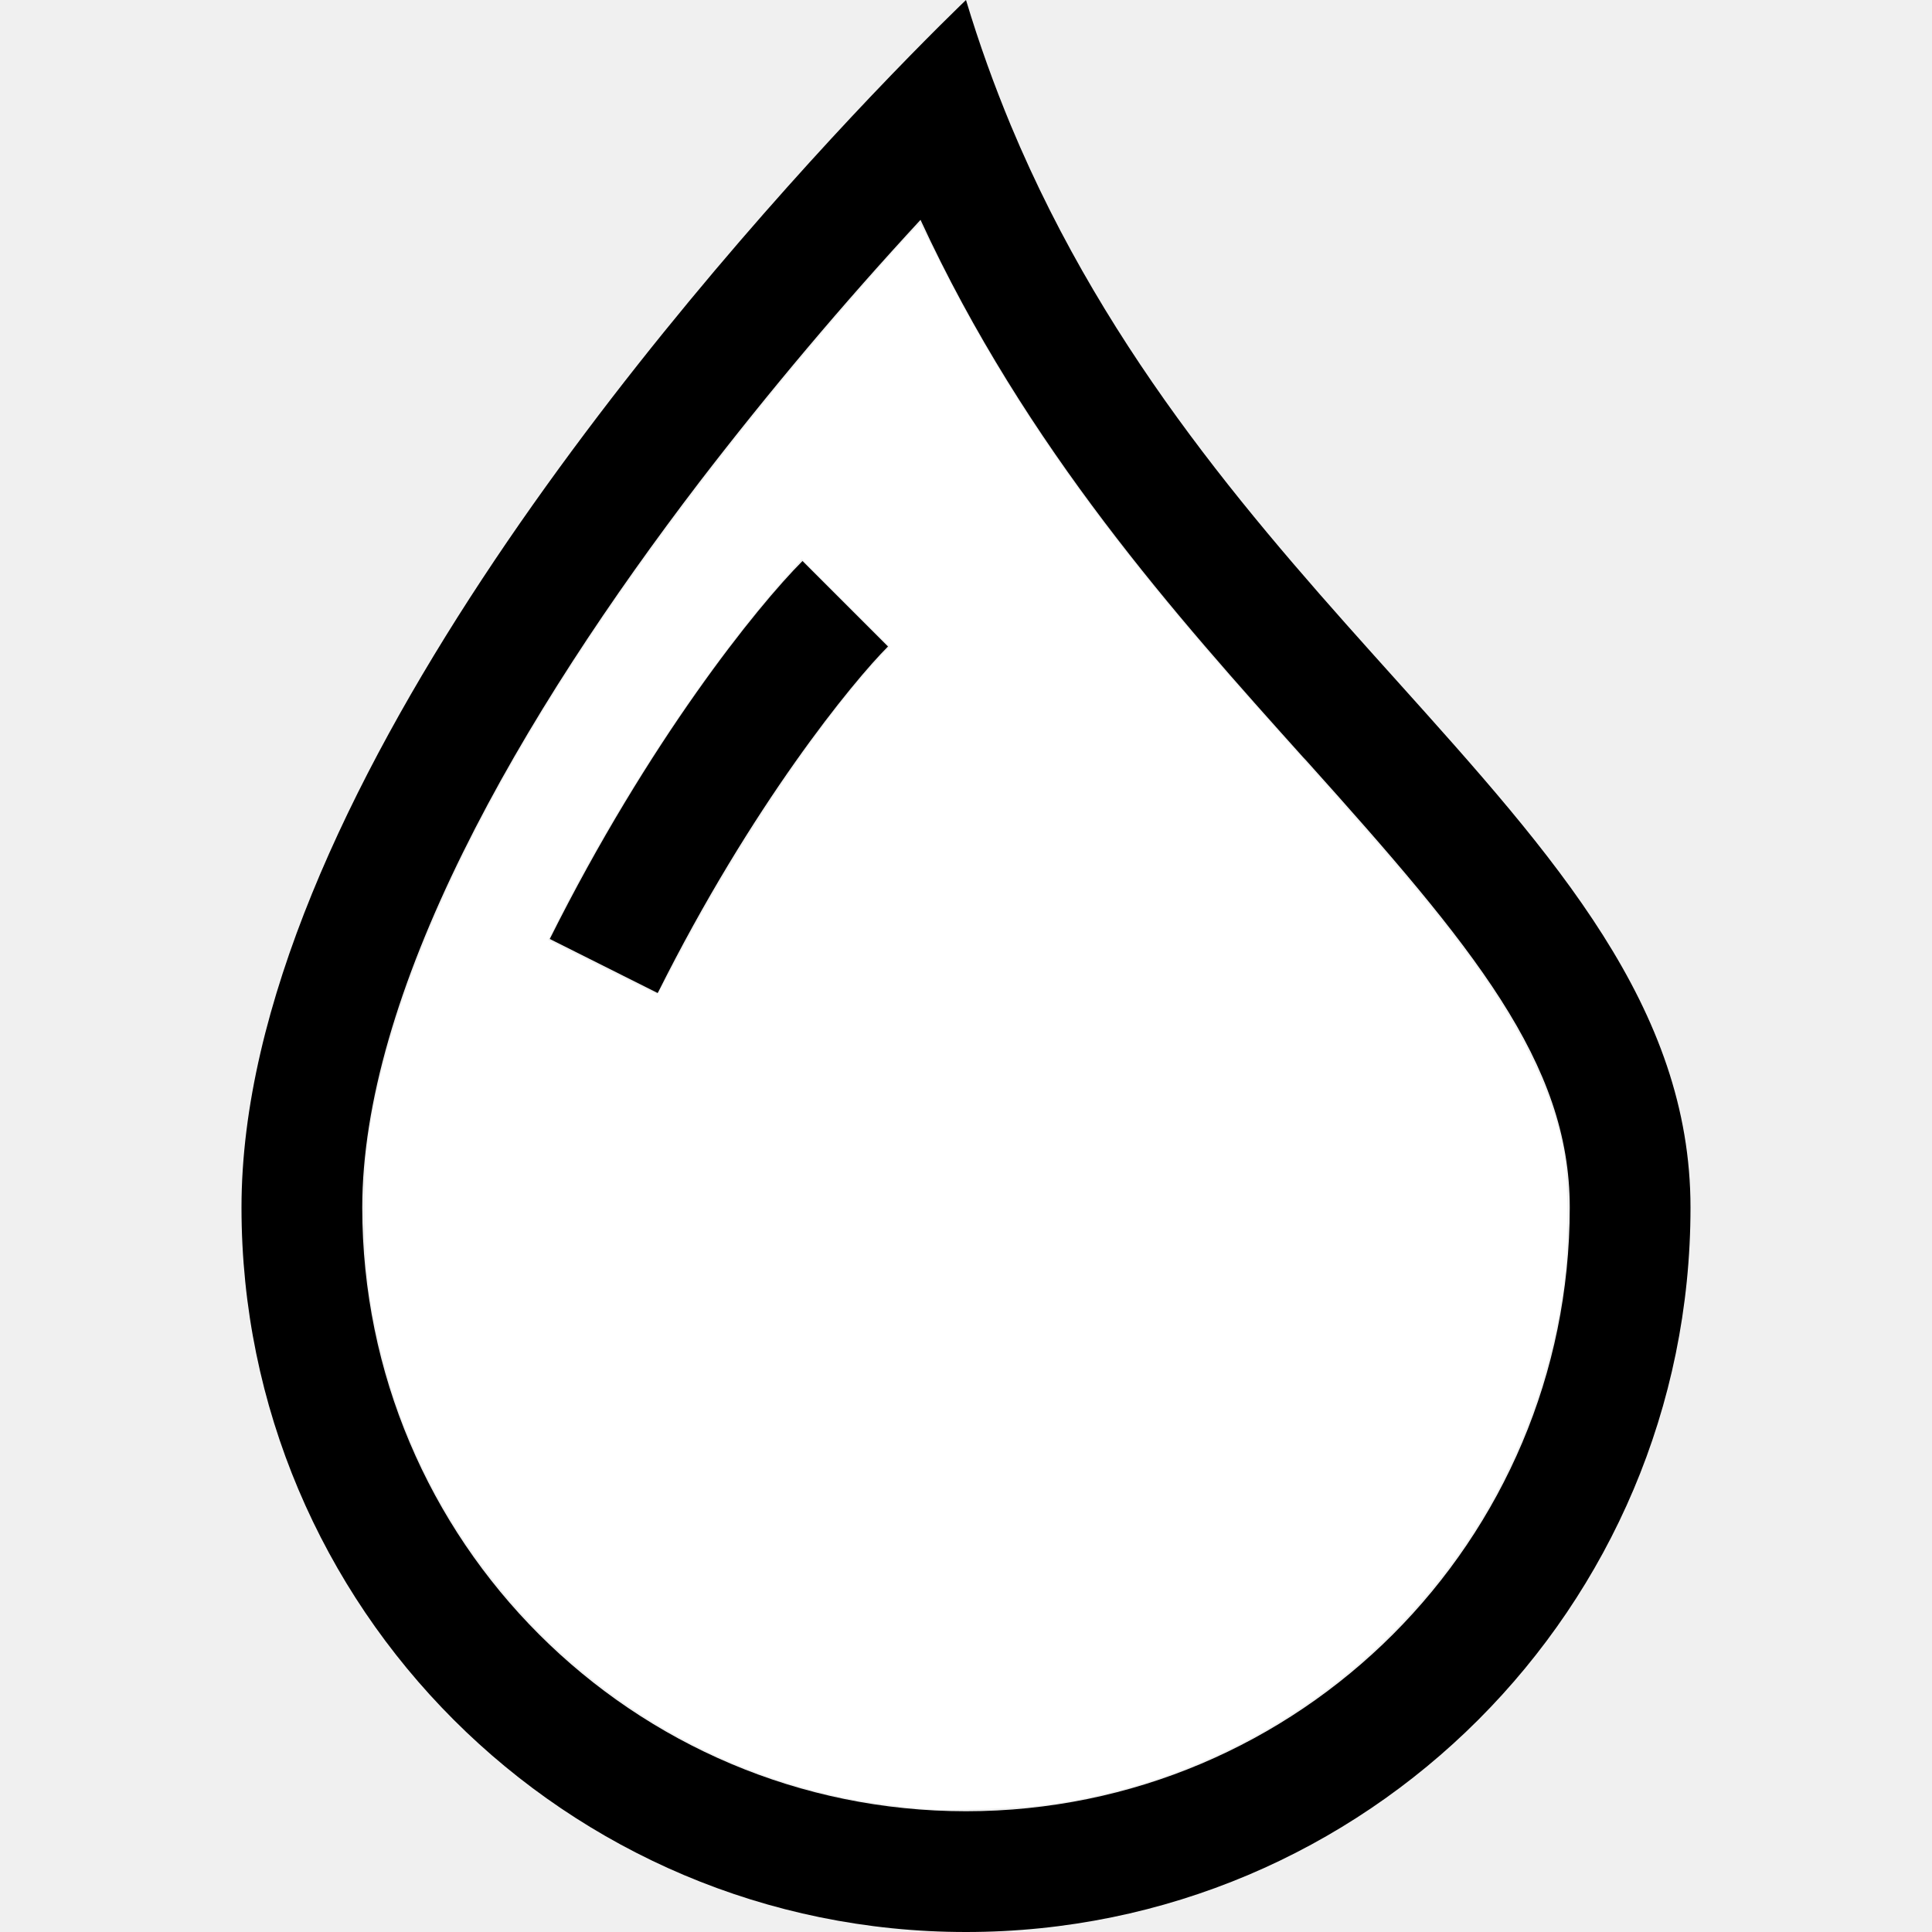
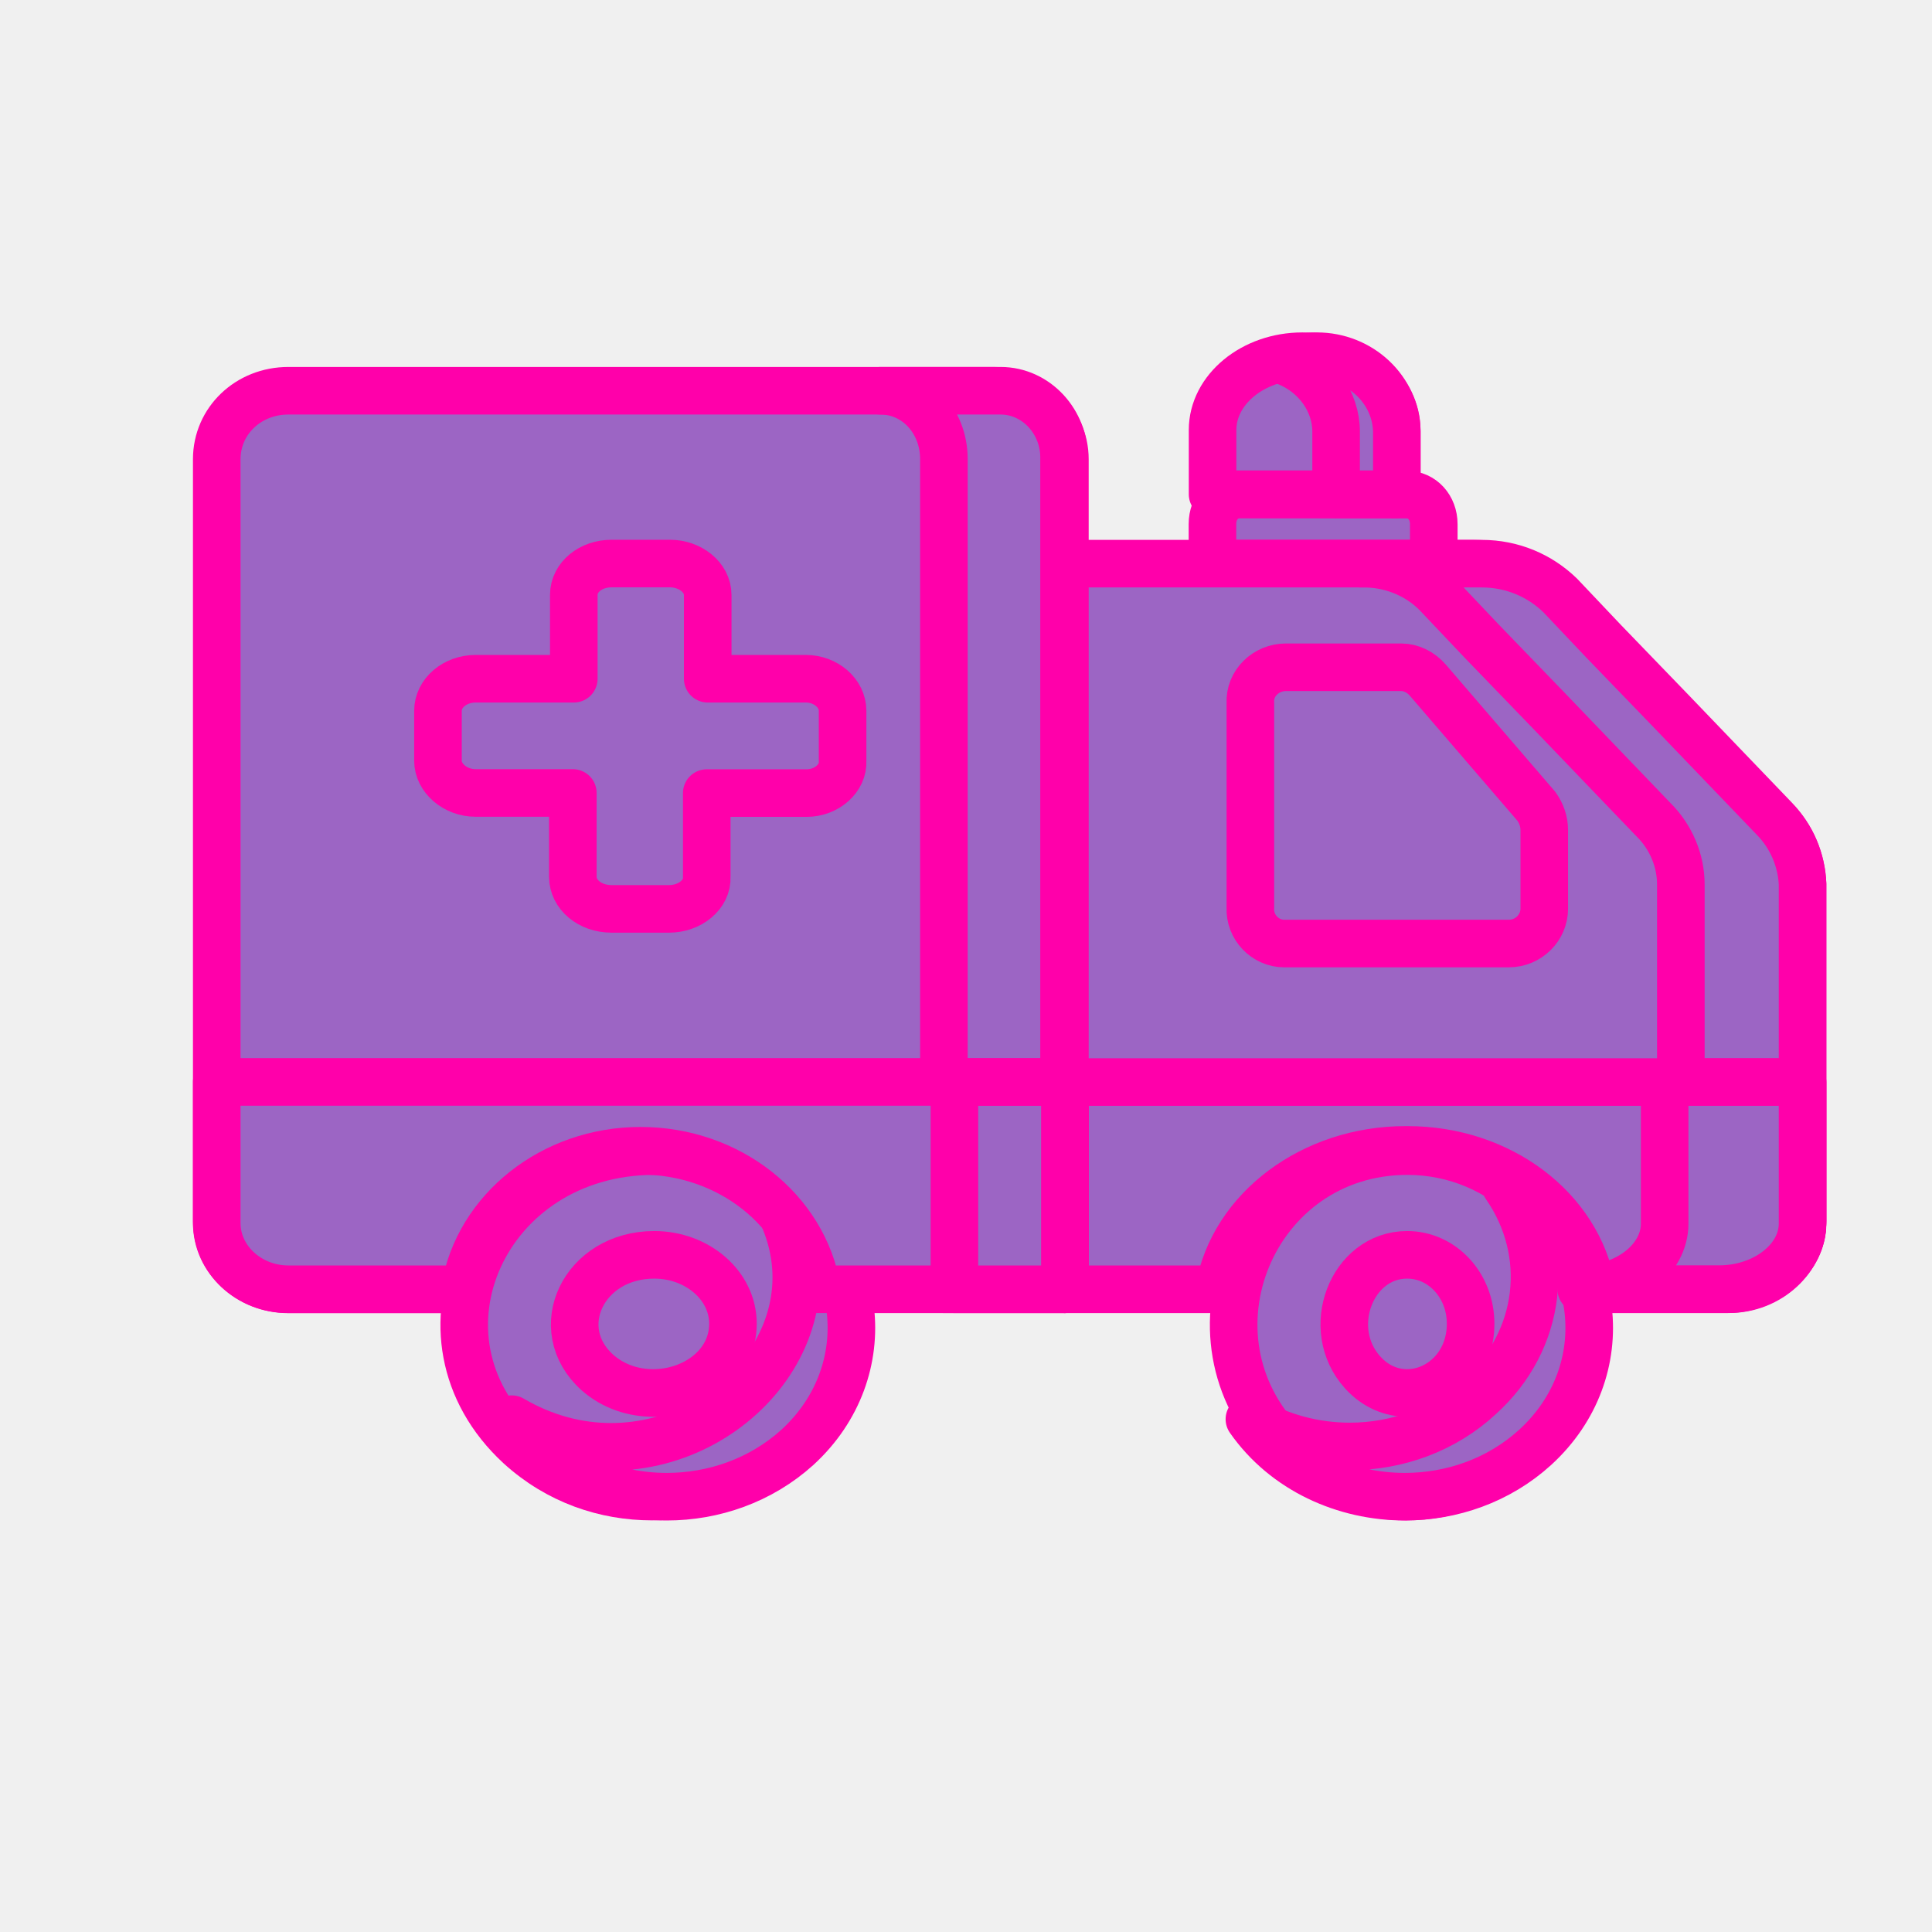
- <svg xmlns="http://www.w3.org/2000/svg" width="320" height="320" fill="currentColor" class="bi bi-droplet" viewBox="0 0 16 16" version="1.1" id="svg6">
-   <defs id="defs10" />
-   <path fill-rule="evenodd" d="M7.21.8C7.69.295 8 0 8 0c.109.363.234.708.371 1.038.812 1.946 2.073 3.35 3.197 4.6C12.878 7.096 14 8.345 14 10a6 6 0 0 1-12 0C2 6.668 5.58 2.517 7.21.8zm.413 1.021A31.25 31.25 0 0 0 5.794 3.99c-.726.95-1.436 2.008-1.96 3.07C3.304 8.133 3 9.138 3 10a5 5 0 0 0 10 0c0-1.201-.796-2.157-2.181-3.7l-.03-.032C9.75 5.11 8.5 3.72 7.623 1.82z" id="path2" />
-   <path fill-rule="evenodd" d="M4.553 7.776c.82-1.641 1.717-2.753 2.093-3.13l.708.708c-.29.29-1.128 1.311-1.907 2.87l-.894-.448z" id="path4" />
-   <path style="fill:#ffffff;stroke-width:0.36" d="m 153.528,299.651 c -9.742,-0.984 -14.665,-1.872 -21.578,-3.891 -30.65,-8.953 -55.596,-32.644 -66.165,-62.838 -1.873,-5.351 -3.616,-12.392 -4.534,-18.322 -1.08,-6.971 -1.178,-20.307 -0.196,-26.555 3.641,-23.171 15.316,-49.829 35.008,-79.939 10.257,-15.683 23.108,-32.777 37.483,-49.859 8.358,-9.932 18.635,-21.456 18.872,-21.161 0.056,0.07 1.878,3.606 4.048,7.858 9.823,19.245 21.671,36.779 38.381,56.802 5.223,6.259 9.788,11.477 21.08,24.097 15.011,16.777 22.014,25.123 27.978,33.34 8.125,11.195 13.043,21.403 15.037,31.212 0.9,4.429 0.893,16.817 -0.013,22.998 -3.253,22.187 -12.948,41.659 -28.462,57.164 -15.598,15.589 -35.627,25.481 -57.536,28.415 -4.123,0.552 -16.399,0.981 -19.402,0.678 z M 111.835,159.371 c 9.907,-18.942 23.558,-39.367 33.42,-50.004 l 2.108,-2.273 -7.278,-7.255 -7.278,-7.255 -1.63,1.798 C 118.217,108.677 102.775,131.8 92.429,152.401 l -1.647,3.279 8.901,4.478 c 4.896,2.463 9.008,4.486 9.139,4.497 0.131,0.011 1.486,-2.367 3.012,-5.284 z" id="path14" transform="scale(0.05)" />
+ <svg xmlns="http://www.w3.org/2000/svg" width="16" height="16" fill="currentColor" class="bi bi-droplet-fill" viewBox="0 0 16 16" version="1.1" id="svg4">
+   <defs id="defs8">
+     <clipPath id="clip0">
+       <rect x="564" y="50" width="44" height="34" id="rect831" />
+     </clipPath>
+   </defs>
+   <path d="m 2.388,3.236 c -0.332,0 -0.593,0.25 -0.593,0.567 v 6.308 c 0,0.318 0.262,0.567 0.593,0.567 H 3.843 C 3.954,9.99 4.571,9.476 5.307,9.476 c 0.728,0 1.352,0.514 1.456,1.201 H 8.819 V 3.803 c 0,-0.31 -0.261,-0.567 -0.593,-0.567 z" stroke="#ff66cc" stroke-width="1.333" stroke-linejoin="round" stroke-miterlimit="10" fill="#7030a0" fill-rule="evenodd" id="path836" style="stroke:#ff00aa;stroke-width:0.394;stroke-miterlimit:10;stroke-dasharray:none;stroke-opacity:1;fill:#9c65c4;fill-opacity:1" />
+   <path d="m 7.292,3.236 c 0.294,0 0.525,0.25 0.525,0.566 V 10.677 H 8.812 V 3.802 c 0.007,-0.309 -0.232,-0.566 -0.525,-0.566 z" stroke="#ff66cc" stroke-width="1.333" stroke-linejoin="round" stroke-miterlimit="10" fill="#7030a0" fill-rule="evenodd" id="path838" style="stroke:#ff00aa;stroke-width:0.394;stroke-miterlimit:10;stroke-dasharray:none;stroke-opacity:1;fill:#9c65c4;fill-opacity:1" />
+   <path d="m 8.819,4.668 v 6.009 h 1.277 c 0.117,-0.693 0.768,-1.199 1.544,-1.199 0.768,0 1.427,0.506 1.536,1.199 h 1.126 c 0.342,0 0.626,-0.256 0.626,-0.565 V 7.322 C 14.92,7.126 14.844,6.93 14.694,6.786 L 12.867,4.939 C 12.699,4.766 12.457,4.668 12.199,4.668 Z" stroke="#ff66cc" stroke-width="1.333" stroke-linejoin="round" stroke-miterlimit="10" fill="#7030a0" fill-rule="evenodd" id="path840" style="stroke:#ff00aa;stroke-width:0.394;stroke-miterlimit:10;stroke-dasharray:none;stroke-opacity:1;fill:#9c65c4;fill-opacity:1" />
+   <path d="m 11.291,4.667 c -0.009,0 -0.019,7.73e-4 -0.027,7.73e-4 h 0.053 c -0.009,0 -0.018,-7.73e-4 -0.026,-7.73e-4 z m 0.026,7.73e-4 v 0 c 0.231,0.007 0.446,0.103 0.596,0.264 l 0.358,0.378 0.561,0.581 0.861,0.897 c 0.146,0.144 0.227,0.34 0.227,0.536 V 10.112 c 0,0.309 -0.276,0.565 -0.609,0.565 h 1.008 c 0.333,0 0.609,-0.256 0.609,-0.565 V 7.322 C 14.92,7.126 14.838,6.93 14.7,6.786 L 13.839,5.889 13.279,5.309 12.921,4.931 C 12.751,4.766 12.523,4.668 12.271,4.668 Z" stroke="#ff66cc" stroke-width="1.333" stroke-linejoin="round" stroke-miterlimit="10" fill="#7030a0" fill-rule="evenodd" id="path842" style="stroke:#ff00aa;stroke-width:0.394;stroke-miterlimit:10;stroke-dasharray:none;stroke-opacity:1;fill:#9c65c4;fill-opacity:1" />
+   <path d="m 10.649,5.526 c -0.164,0 -0.303,0.132 -0.294,0.296 V 7.518 c -0.008,0.16 0.123,0.296 0.28,0.296 0.004,0 0.009,0 0.014,0 h 1.846 c 0.163,0 0.294,-0.131 0.294,-0.289 V 6.876 c 0,-0.074 -0.024,-0.14 -0.065,-0.198 l -0.899,-1.045 C 11.768,5.567 11.687,5.526 11.605,5.526 Z" stroke="#ff66cc" stroke-width="1.333" stroke-linejoin="round" stroke-miterlimit="10" fill="#7030a0" fill-rule="evenodd" id="path844" style="stroke:#ff00aa;stroke-width:0.394;stroke-miterlimit:10;stroke-dasharray:none;stroke-opacity:1;fill:#9c65c4;fill-opacity:1" />
+   <path d="m 10.264,4.095 c -0.126,0 -0.223,0.106 -0.223,0.245 v 0.326 h 1.833 V 4.341 c 0,-0.139 -0.097,-0.245 -0.223,-0.245 z" stroke="#ff66cc" stroke-width="1.333" stroke-linejoin="round" stroke-miterlimit="10" fill="#7030a0" fill-rule="evenodd" id="path846" style="stroke:#ff00aa;stroke-width:0.394;stroke-miterlimit:10;stroke-dasharray:none;stroke-opacity:1;fill:#9c65c4;fill-opacity:1" />
+   <path d="m 10.785,2.95 c -0.408,0 -0.743,0.276 -0.743,0.611 v 0.532 h 1.525 V 3.562 c 0,-0.335 -0.327,-0.611 -0.734,-0.611 z" stroke="#ff66cc" stroke-width="1.333" stroke-linejoin="round" stroke-miterlimit="10" fill="#7030a0" fill-rule="evenodd" id="path848" style="stroke:#ff00aa;stroke-width:0.394;stroke-miterlimit:10;stroke-dasharray:none;stroke-opacity:1;fill:#9c65c4;fill-opacity:1" />
+   <path d="m 10.907,2.95 c -0.09,0 -0.172,0.013 -0.255,0.046 0.248,0.098 0.413,0.329 0.413,0.578 v 0.519 h 0.503 V 3.575 C 11.561,3.226 11.265,2.95 10.907,2.95 Z" stroke="#ff66cc" stroke-width="1.333" stroke-linejoin="round" stroke-miterlimit="10" fill="#7030a0" fill-rule="evenodd" id="path850" style="stroke:#ff00aa;stroke-width:0.394;stroke-miterlimit:10;stroke-dasharray:none;stroke-opacity:1;fill:#9c65c4;fill-opacity:1" />
+   <path d="m 5.418,9.533 c -1.4,0 -2.096,1.534 -1.115,2.44 0.319,0.291 0.711,0.421 1.096,0.421 0.802,0 1.574,-0.566 1.579,-1.426 C 6.987,10.178 6.282,9.533 5.418,9.533 Z" stroke="#ff66cc" stroke-width="1.333" stroke-linejoin="round" stroke-miterlimit="10" fill="#7030a0" fill-rule="evenodd" id="path852" style="stroke:#ff00aa;stroke-width:0.394;stroke-miterlimit:10;stroke-dasharray:none;stroke-opacity:1;fill:#9c65c4;fill-opacity:1" />
+   <path d="m 6.342,9.819 c 0.709,1.017 -0.189,2.163 -1.281,2.163 -0.27,0 -0.551,-0.07 -0.823,-0.229 v 0 c 0.295,0.422 0.786,0.642 1.284,0.642 0.387,0 0.778,-0.134 1.082,-0.409 C 7.292,11.355 7.169,10.299 6.35,9.819 Z" stroke="#ff66cc" stroke-width="1.333" stroke-linejoin="round" stroke-miterlimit="10" fill="#7030a0" fill-rule="evenodd" id="path854" style="stroke:#ff00aa;stroke-width:0.394;stroke-miterlimit:10;stroke-dasharray:none;stroke-opacity:1;fill:#9c65c4;fill-opacity:1" />
+   <path d="m 5.418,10.392 c -0.586,0 -0.875,0.613 -0.47,0.975 0.133,0.117 0.299,0.169 0.461,0.169 0.338,0 0.661,-0.227 0.661,-0.574 0,-0.318 -0.297,-0.57 -0.651,-0.57 z" stroke="#ff66cc" stroke-width="1.333" stroke-linejoin="round" stroke-miterlimit="10" fill="#7030a0" fill-rule="evenodd" id="path856" style="stroke:#ff00aa;stroke-width:0.394;stroke-miterlimit:10;stroke-dasharray:none;stroke-opacity:1;fill:#9c65c4;fill-opacity:1" />
+   <path d="m 11.655,9.533 c -1.279,0 -1.918,1.534 -1.017,2.44 0.293,0.291 0.653,0.421 1.007,0.421 0.737,0 1.445,-0.566 1.451,-1.426 0,-0.79 -0.64,-1.435 -1.441,-1.435 z" stroke="#ff66cc" stroke-width="1.333" stroke-linejoin="round" stroke-miterlimit="10" fill="#7030a0" fill-rule="evenodd" id="path858" style="stroke:#ff00aa;stroke-width:0.394;stroke-miterlimit:10;stroke-dasharray:none;stroke-opacity:1;fill:#9c65c4;fill-opacity:1" />
+   <path d="m 12.468,9.819 c 0.385,0.555 0.303,1.282 -0.213,1.747 -0.294,0.273 -0.683,0.413 -1.077,0.413 -0.286,0 -0.576,-0.074 -0.831,-0.226 v 0 c 0.295,0.422 0.789,0.642 1.287,0.642 0.388,0 0.778,-0.134 1.08,-0.409 0.688,-0.63 0.564,-1.68 -0.246,-2.167 z" stroke="#ff66cc" stroke-width="1.333" stroke-linejoin="round" stroke-miterlimit="10" fill="#7030a0" fill-rule="evenodd" id="path860" style="stroke:#ff00aa;stroke-width:0.394;stroke-miterlimit:10;stroke-dasharray:none;stroke-opacity:1;fill:#9c65c4;fill-opacity:1" />
+   <path d="m 11.653,10.392 c -0.459,0 -0.696,0.613 -0.367,0.975 0.106,0.117 0.238,0.169 0.367,0.169 0.268,0 0.526,-0.227 0.526,-0.574 0,-0.318 -0.236,-0.57 -0.525,-0.57 z" stroke="#ff66cc" stroke-width="1.333" stroke-linejoin="round" stroke-miterlimit="10" fill="#7030a0" fill-rule="evenodd" id="path862" style="stroke:#ff00aa;stroke-width:0.394;stroke-miterlimit:10;stroke-dasharray:none;stroke-opacity:1;fill:#9c65c4;fill-opacity:1" />
+   <path d="m 5.065,4.667 c -0.173,0 -0.313,0.113 -0.313,0.26 V 5.621 H 3.939 c -0.172,0 -0.312,0.119 -0.312,0.266 v 0.414 c 0,0.14 0.14,0.266 0.312,0.266 h 0.805 v 0.694 c 0,0.147 0.14,0.266 0.321,0.266 h 0.476 c 0.172,0 0.32,-0.119 0.312,-0.266 V 6.568 h 0.813 c 0.004,0 0.009,0 0.014,0 0.166,0 0.306,-0.123 0.298,-0.266 V 5.887 c 0,-0.147 -0.14,-0.266 -0.304,-0.266 H 5.861 V 4.927 c 0,-0.147 -0.148,-0.26 -0.312,-0.26 z" stroke="#ff66cc" stroke-width="1.333" stroke-linejoin="round" stroke-miterlimit="10" fill="#7030a0" fill-rule="evenodd" id="path864" style="stroke:#ff00aa;stroke-width:0.394;stroke-miterlimit:10;stroke-dasharray:none;stroke-opacity:1;fill:#9c65c4;fill-opacity:1" />
+   <path d="M 8.82,8.961 V 10.677 h 1.276 c 0.117,-0.663 0.776,-1.154 1.543,-1.154 0.006,0 0.012,0 0.017,0 0.769,0 1.41,0.488 1.527,1.146 h 1.118 c 0.342,0 0.626,-0.244 0.626,-0.54 V 8.961 Z" stroke="#ff66cc" stroke-width="1.333" stroke-linejoin="round" stroke-miterlimit="10" fill="#7030a0" fill-rule="evenodd" id="path866" style="stroke:#ff00aa;stroke-width:0.394;stroke-miterlimit:10;stroke-dasharray:none;stroke-opacity:1;fill:#9c65c4;fill-opacity:1" />
+   <path d="m 13.786,8.961 v 1.173 c 0,0.297 -0.313,0.542 -0.691,0.542 h 1.142 c 0.378,0 0.691,-0.246 0.691,-0.542 V 8.961 Z" stroke="#ff66cc" stroke-width="1.333" stroke-linejoin="round" stroke-miterlimit="10" fill="#7030a0" fill-rule="evenodd" id="path868" style="stroke:#ff00aa;stroke-width:0.394;stroke-miterlimit:10;stroke-dasharray:none;stroke-opacity:1;fill:#9c65c4;fill-opacity:1" />
+   <path d="m 1.795,8.96 v 1.169 c 0,0.303 0.269,0.548 0.593,0.548 h 1.462 c 0.11,-0.656 0.727,-1.147 1.454,-1.147 0.734,0 1.351,0.491 1.462,1.147 H 8.819 V 8.96 Z" stroke="#ff66cc" stroke-width="1.333" stroke-linejoin="round" stroke-miterlimit="10" fill="#7030a0" fill-rule="evenodd" id="path870" style="stroke:#ff00aa;stroke-width:0.394;stroke-miterlimit:10;stroke-dasharray:none;stroke-opacity:1;fill:#9c65c4;fill-opacity:1" />
+   <path d="M 7.904,8.961 V 10.677 H 8.819 V 8.961 Z" stroke="#ff66cc" stroke-width="1.333" stroke-linejoin="round" stroke-miterlimit="10" fill="#7030a0" fill-rule="evenodd" id="path872" style="stroke:#ff00aa;stroke-width:0.394;stroke-miterlimit:10;stroke-dasharray:none;stroke-opacity:1;fill:#9c65c4;fill-opacity:1" />
</svg>
